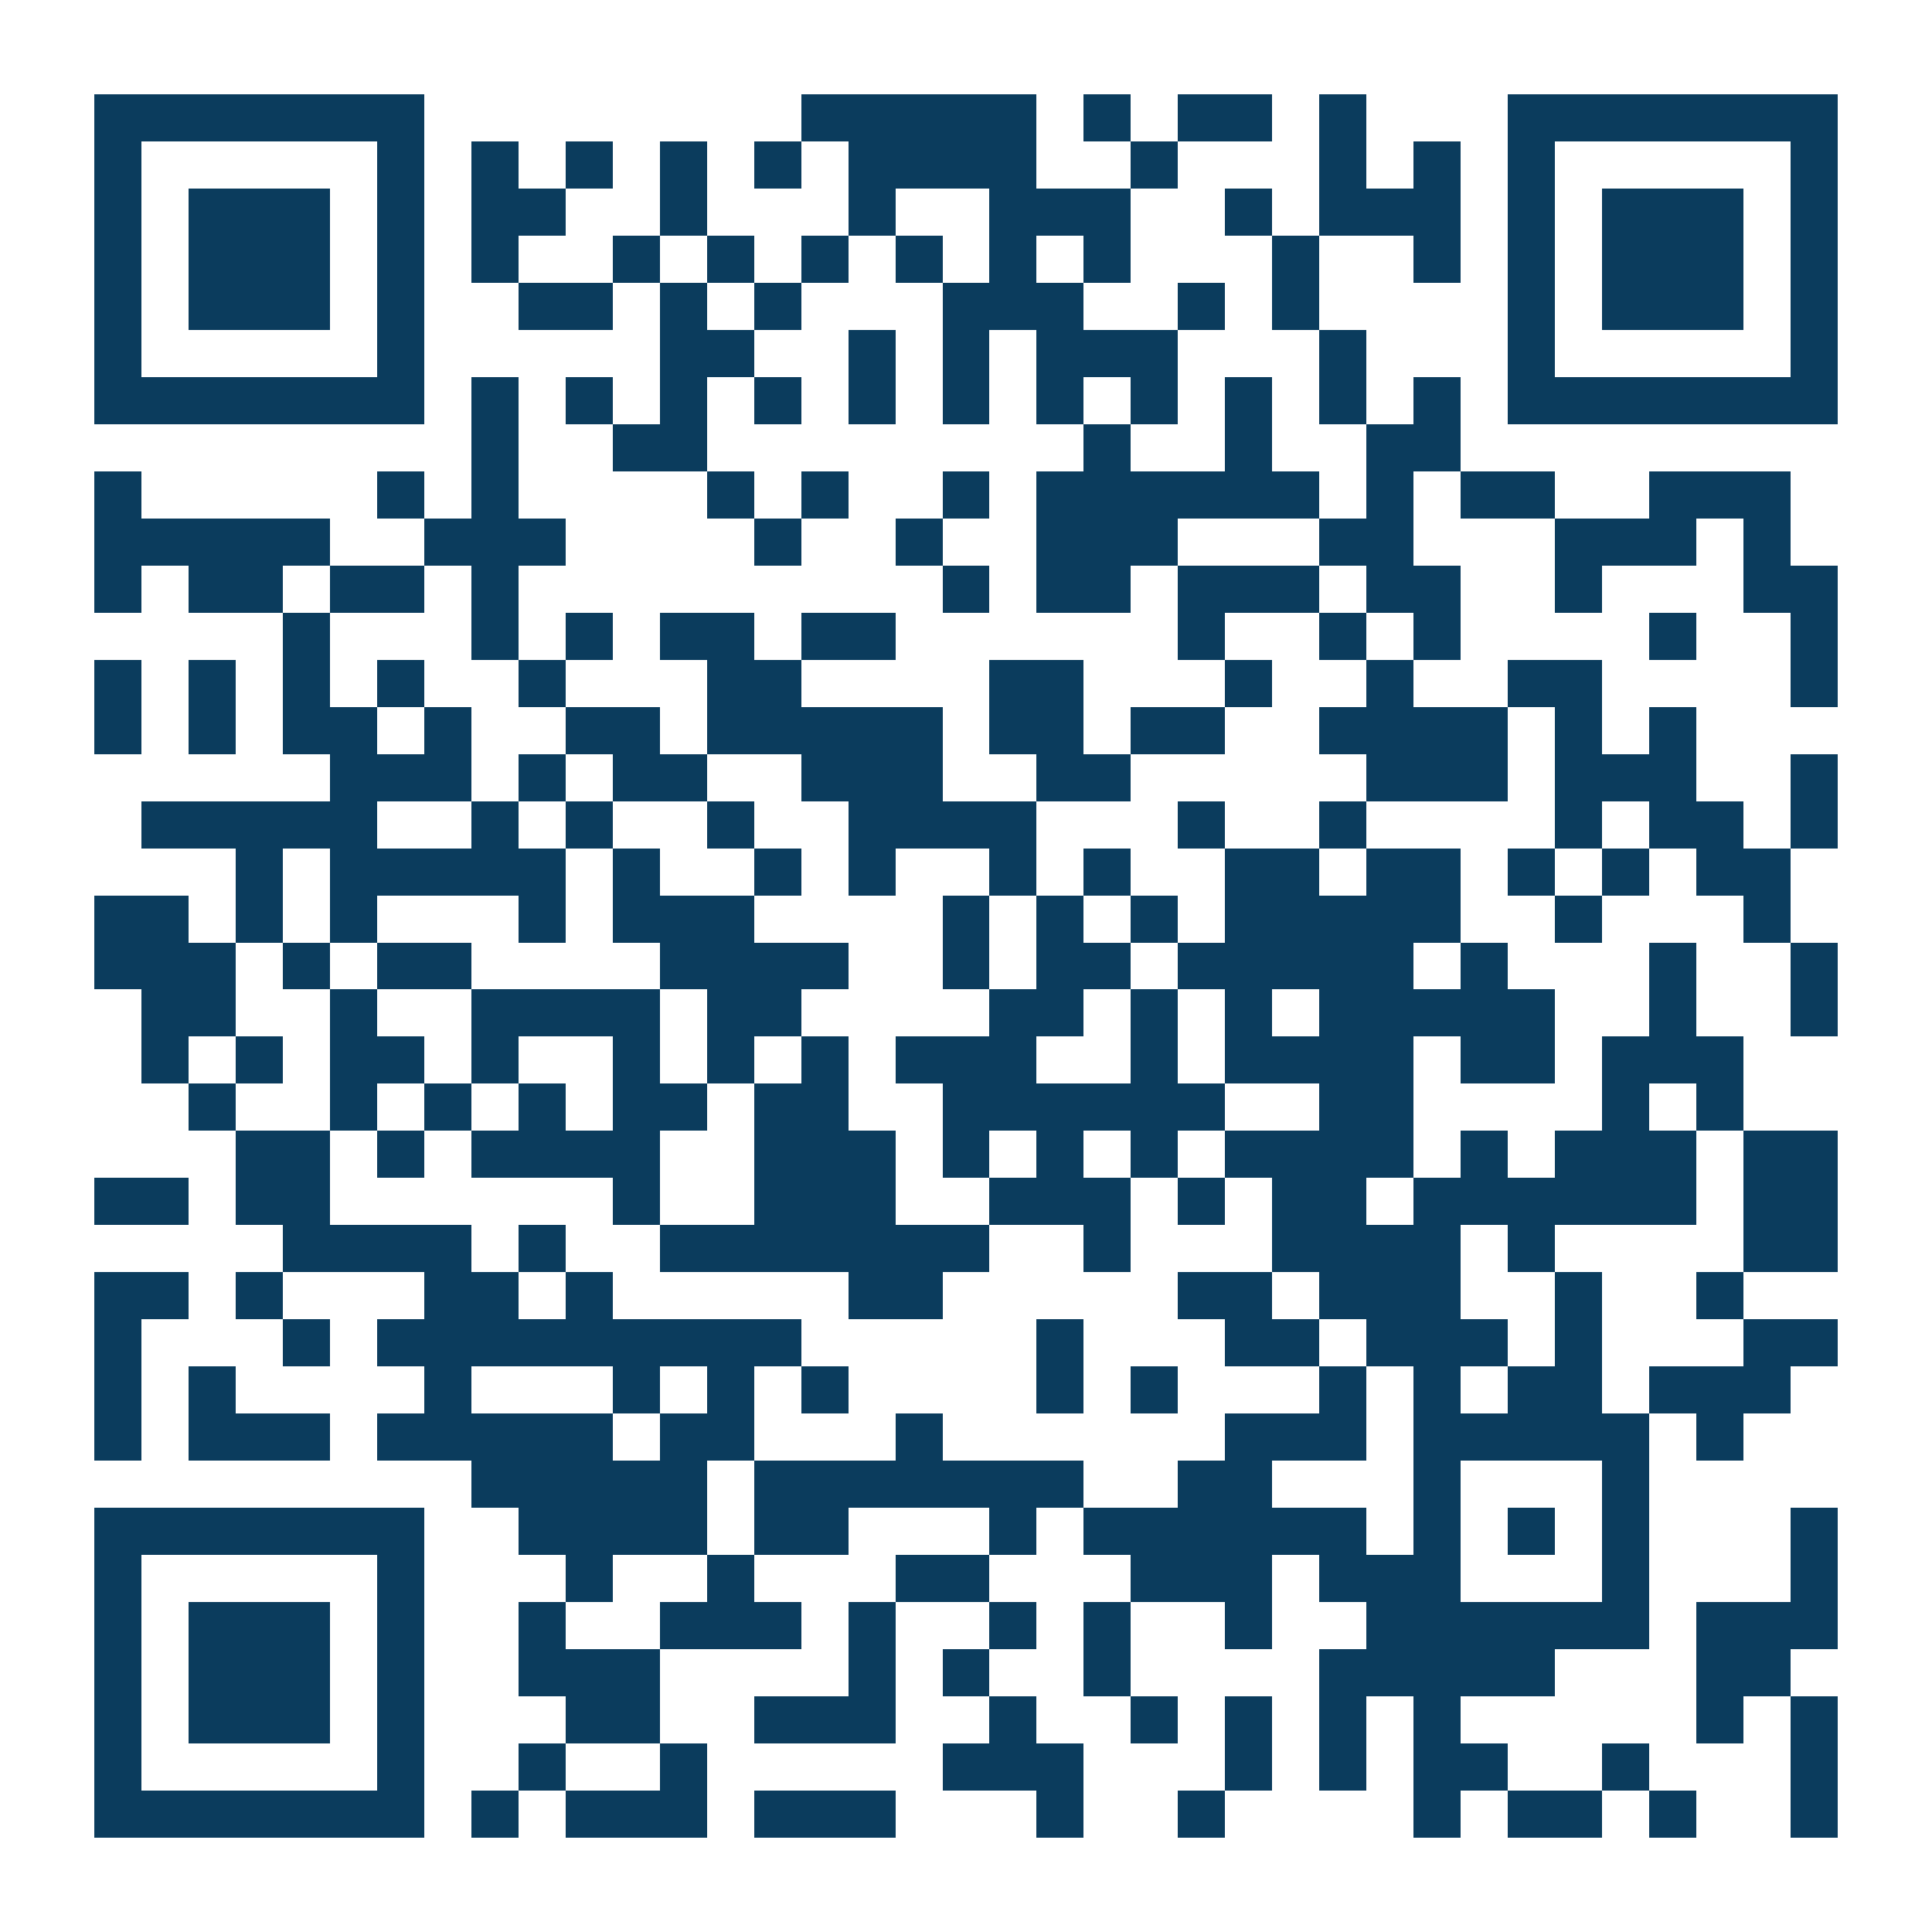
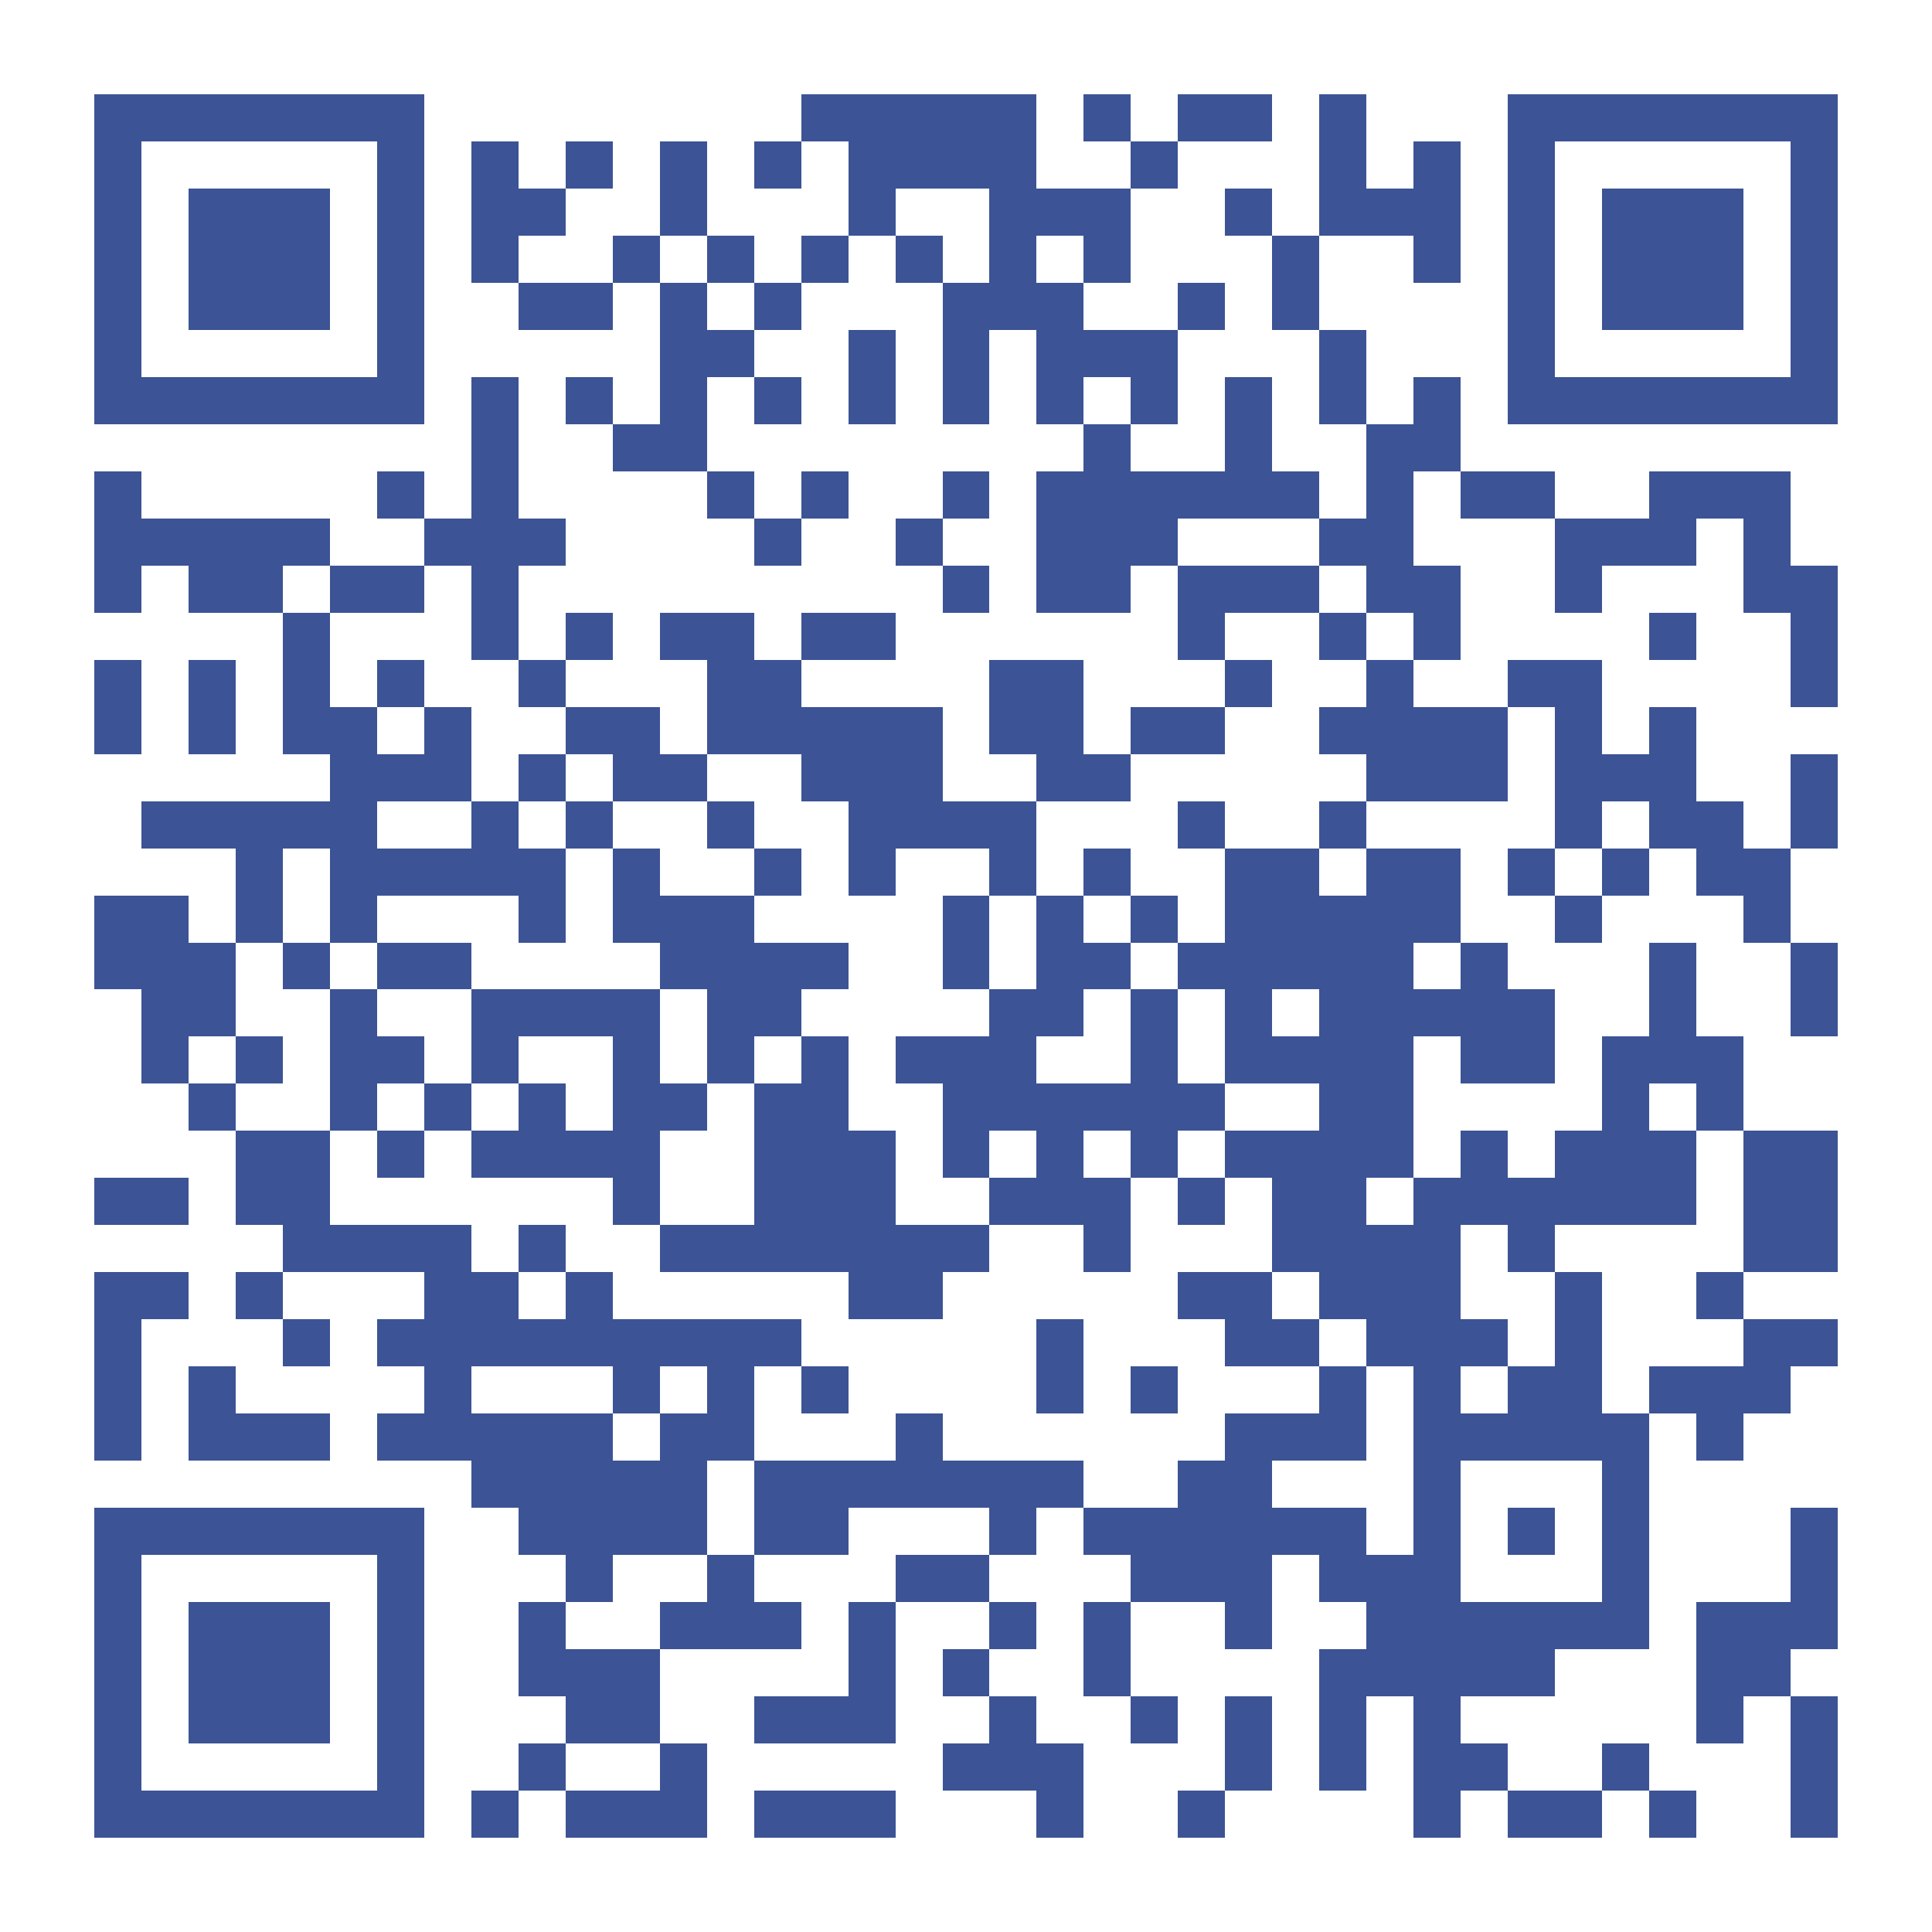
<svg xmlns="http://www.w3.org/2000/svg" viewBox="0 0 41 41" shape-rendering="crispEdges">
  <path fill="#ffffff" d="M0 0h41v41H0z" />
-   <path stroke="#0b3c5d" d="M2 2.5h7m8 0h5m1 0h1m1 0h2m1 0h1m3 0h7M2 3.5h1m5 0h1m1 0h1m1 0h1m1 0h1m1 0h1m1 0h4m2 0h1m3 0h1m1 0h1m1 0h1m5 0h1M2 4.5h1m1 0h3m1 0h1m1 0h2m2 0h1m3 0h1m2 0h3m2 0h1m1 0h3m1 0h1m1 0h3m1 0h1M2 5.5h1m1 0h3m1 0h1m1 0h1m2 0h1m1 0h1m1 0h1m1 0h1m1 0h1m1 0h1m3 0h1m2 0h1m1 0h1m1 0h3m1 0h1M2 6.5h1m1 0h3m1 0h1m2 0h2m1 0h1m1 0h1m3 0h3m2 0h1m1 0h1m4 0h1m1 0h3m1 0h1M2 7.5h1m5 0h1m5 0h2m2 0h1m1 0h1m1 0h3m3 0h1m3 0h1m5 0h1M2 8.5h7m1 0h1m1 0h1m1 0h1m1 0h1m1 0h1m1 0h1m1 0h1m1 0h1m1 0h1m1 0h1m1 0h1m1 0h7M10 9.5h1m2 0h2m8 0h1m2 0h1m2 0h2M2 10.5h1m5 0h1m1 0h1m4 0h1m1 0h1m2 0h1m1 0h6m1 0h1m1 0h2m2 0h3M2 11.5h5m2 0h3m4 0h1m2 0h1m2 0h3m3 0h2m3 0h3m1 0h1M2 12.5h1m1 0h2m1 0h2m1 0h1m9 0h1m1 0h2m1 0h3m1 0h2m2 0h1m3 0h2M6 13.5h1m3 0h1m1 0h1m1 0h2m1 0h2m6 0h1m2 0h1m1 0h1m4 0h1m2 0h1M2 14.5h1m1 0h1m1 0h1m1 0h1m2 0h1m3 0h2m4 0h2m3 0h1m2 0h1m2 0h2m4 0h1M2 15.5h1m1 0h1m1 0h2m1 0h1m2 0h2m1 0h5m1 0h2m1 0h2m2 0h4m1 0h1m1 0h1M7 16.5h3m1 0h1m1 0h2m2 0h3m2 0h2m5 0h3m1 0h3m2 0h1M3 17.5h5m2 0h1m1 0h1m2 0h1m2 0h4m3 0h1m2 0h1m4 0h1m1 0h2m1 0h1M5 18.5h1m1 0h5m1 0h1m2 0h1m1 0h1m2 0h1m1 0h1m2 0h2m1 0h2m1 0h1m1 0h1m1 0h2M2 19.5h2m1 0h1m1 0h1m3 0h1m1 0h3m4 0h1m1 0h1m1 0h1m1 0h5m2 0h1m3 0h1M2 20.5h3m1 0h1m1 0h2m4 0h4m2 0h1m1 0h2m1 0h5m1 0h1m3 0h1m2 0h1M3 21.5h2m2 0h1m2 0h4m1 0h2m4 0h2m1 0h1m1 0h1m1 0h5m2 0h1m2 0h1M3 22.5h1m1 0h1m1 0h2m1 0h1m2 0h1m1 0h1m1 0h1m1 0h3m2 0h1m1 0h4m1 0h2m1 0h3M4 23.5h1m2 0h1m1 0h1m1 0h1m1 0h2m1 0h2m2 0h6m2 0h2m4 0h1m1 0h1M5 24.5h2m1 0h1m1 0h4m2 0h3m1 0h1m1 0h1m1 0h1m1 0h4m1 0h1m1 0h3m1 0h2M2 25.5h2m1 0h2m6 0h1m2 0h3m2 0h3m1 0h1m1 0h2m1 0h6m1 0h2M6 26.5h4m1 0h1m2 0h7m2 0h1m3 0h4m1 0h1m4 0h2M2 27.5h2m1 0h1m3 0h2m1 0h1m5 0h2m5 0h2m1 0h3m2 0h1m2 0h1M2 28.5h1m3 0h1m1 0h9m5 0h1m3 0h2m1 0h3m1 0h1m3 0h2M2 29.5h1m1 0h1m4 0h1m3 0h1m1 0h1m1 0h1m4 0h1m1 0h1m3 0h1m1 0h1m1 0h2m1 0h3M2 30.5h1m1 0h3m1 0h5m1 0h2m3 0h1m6 0h3m1 0h5m1 0h1M10 31.5h5m1 0h7m2 0h2m3 0h1m3 0h1M2 32.5h7m2 0h4m1 0h2m3 0h1m1 0h6m1 0h1m1 0h1m1 0h1m3 0h1M2 33.5h1m5 0h1m3 0h1m2 0h1m3 0h2m3 0h3m1 0h3m3 0h1m3 0h1M2 34.5h1m1 0h3m1 0h1m2 0h1m2 0h3m1 0h1m2 0h1m1 0h1m2 0h1m2 0h6m1 0h3M2 35.5h1m1 0h3m1 0h1m2 0h3m4 0h1m1 0h1m2 0h1m4 0h5m3 0h2M2 36.5h1m1 0h3m1 0h1m3 0h2m2 0h3m2 0h1m2 0h1m1 0h1m1 0h1m1 0h1m5 0h1m1 0h1M2 37.5h1m5 0h1m2 0h1m2 0h1m5 0h3m3 0h1m1 0h1m1 0h2m2 0h1m3 0h1M2 38.5h7m1 0h1m1 0h3m1 0h3m3 0h1m2 0h1m4 0h1m1 0h2m1 0h1m2 0h1" />
+   <path stroke="#3c5395" d="M2 2.5h7m8 0h5m1 0h1m1 0h2m1 0h1m3 0h7M2 3.5h1m5 0h1m1 0h1m1 0h1m1 0h1m1 0h1m1 0h4m2 0h1m3 0h1m1 0h1m1 0h1m5 0h1M2 4.5h1m1 0h3m1 0h1m1 0h2m2 0h1m3 0h1m2 0h3m2 0h1m1 0h3m1 0h1m1 0h3m1 0h1M2 5.5h1m1 0h3m1 0h1m1 0h1m2 0h1m1 0h1m1 0h1m1 0h1m1 0h1m1 0h1m3 0h1m2 0h1m1 0h1m1 0h3m1 0h1M2 6.5h1m1 0h3m1 0h1m2 0h2m1 0h1m1 0h1m3 0h3m2 0h1m1 0h1m4 0h1m1 0h3m1 0h1M2 7.5h1m5 0h1m5 0h2m2 0h1m1 0h1m1 0h3m3 0h1m3 0h1m5 0h1M2 8.5h7m1 0h1m1 0h1m1 0h1m1 0h1m1 0h1m1 0h1m1 0h1m1 0h1m1 0h1m1 0h1m1 0h1m1 0h7M10 9.5h1m2 0h2m8 0h1m2 0h1m2 0h2M2 10.5h1m5 0h1m1 0h1m4 0h1m1 0h1m2 0h1m1 0h6m1 0h1m1 0h2m2 0h3M2 11.5h5m2 0h3m4 0h1m2 0h1m2 0h3m3 0h2m3 0h3m1 0h1M2 12.5h1m1 0h2m1 0h2m1 0h1m9 0h1m1 0h2m1 0h3m1 0h2m2 0h1m3 0h2M6 13.5h1m3 0h1m1 0h1m1 0h2m1 0h2m6 0h1m2 0h1m1 0h1m4 0h1m2 0h1M2 14.5h1m1 0h1m1 0h1m1 0h1m2 0h1m3 0h2m4 0h2m3 0h1m2 0h1m2 0h2m4 0h1M2 15.5h1m1 0h1m1 0h2m1 0h1m2 0h2m1 0h5m1 0h2m1 0h2m2 0h4m1 0h1m1 0h1M7 16.5h3m1 0h1m1 0h2m2 0h3m2 0h2m5 0h3m1 0h3m2 0h1M3 17.5h5m2 0h1m1 0h1m2 0h1m2 0h4m3 0h1m2 0h1m4 0h1m1 0h2m1 0h1M5 18.5h1m1 0h5m1 0h1m2 0h1m1 0h1m2 0h1m1 0h1m2 0h2m1 0h2m1 0h1m1 0h1m1 0h2M2 19.5h2m1 0h1m1 0h1m3 0h1m1 0h3m4 0h1m1 0h1m1 0h1m1 0h5m2 0h1m3 0h1M2 20.5h3m1 0h1m1 0h2m4 0h4m2 0h1m1 0h2m1 0h5m1 0h1m3 0h1m2 0h1M3 21.5h2m2 0h1m2 0h4m1 0h2m4 0h2m1 0h1m1 0h1m1 0h5m2 0h1m2 0h1M3 22.5h1m1 0h1m1 0h2m1 0h1m2 0h1m1 0h1m1 0h1m1 0h3m2 0h1m1 0h4m1 0h2m1 0h3M4 23.5h1m2 0h1m1 0h1m1 0h1m1 0h2m1 0h2m2 0h6m2 0h2m4 0h1m1 0h1M5 24.5h2m1 0h1m1 0h4m2 0h3m1 0h1m1 0h1m1 0h1m1 0h4m1 0h1m1 0h3m1 0h2M2 25.5h2m1 0h2m6 0h1m2 0h3m2 0h3m1 0h1m1 0h2m1 0h6m1 0h2M6 26.5h4m1 0h1m2 0h7m2 0h1m3 0h4m1 0h1m4 0h2M2 27.5h2m1 0h1m3 0h2m1 0h1m5 0h2m5 0h2m1 0h3m2 0h1m2 0h1M2 28.5h1m3 0h1m1 0h9m5 0h1m3 0h2m1 0h3m1 0h1m3 0h2M2 29.5h1m1 0h1m4 0h1m3 0h1m1 0h1m1 0h1m4 0h1m1 0h1m3 0h1m1 0h1m1 0h2m1 0h3M2 30.5h1m1 0h3m1 0h5m1 0h2m3 0h1m6 0h3m1 0h5m1 0h1M10 31.5h5m1 0h7m2 0h2m3 0h1m3 0h1M2 32.5h7m2 0h4m1 0h2m3 0h1m1 0h6m1 0h1m1 0h1m1 0h1m3 0h1M2 33.5h1m5 0h1m3 0h1m2 0h1m3 0h2m3 0h3m1 0h3m3 0h1m3 0h1M2 34.5h1m1 0h3m1 0h1m2 0h1m2 0h3m1 0h1m2 0h1m1 0h1m2 0h1m2 0h6m1 0h3M2 35.5h1m1 0h3m1 0h1m2 0h3m4 0h1m1 0h1m2 0h1m4 0h5m3 0h2M2 36.5h1m1 0h3m1 0h1m3 0h2m2 0h3m2 0h1m2 0h1m1 0h1m1 0h1m1 0h1m5 0h1m1 0h1M2 37.5h1m5 0h1m2 0h1m2 0h1m5 0h3m3 0h1m1 0h1m1 0h2m2 0h1m3 0h1M2 38.5h7m1 0h1m1 0h3m1 0h3m3 0h1m2 0h1m4 0h1m1 0h2m1 0h1m2 0h1" />
</svg>
